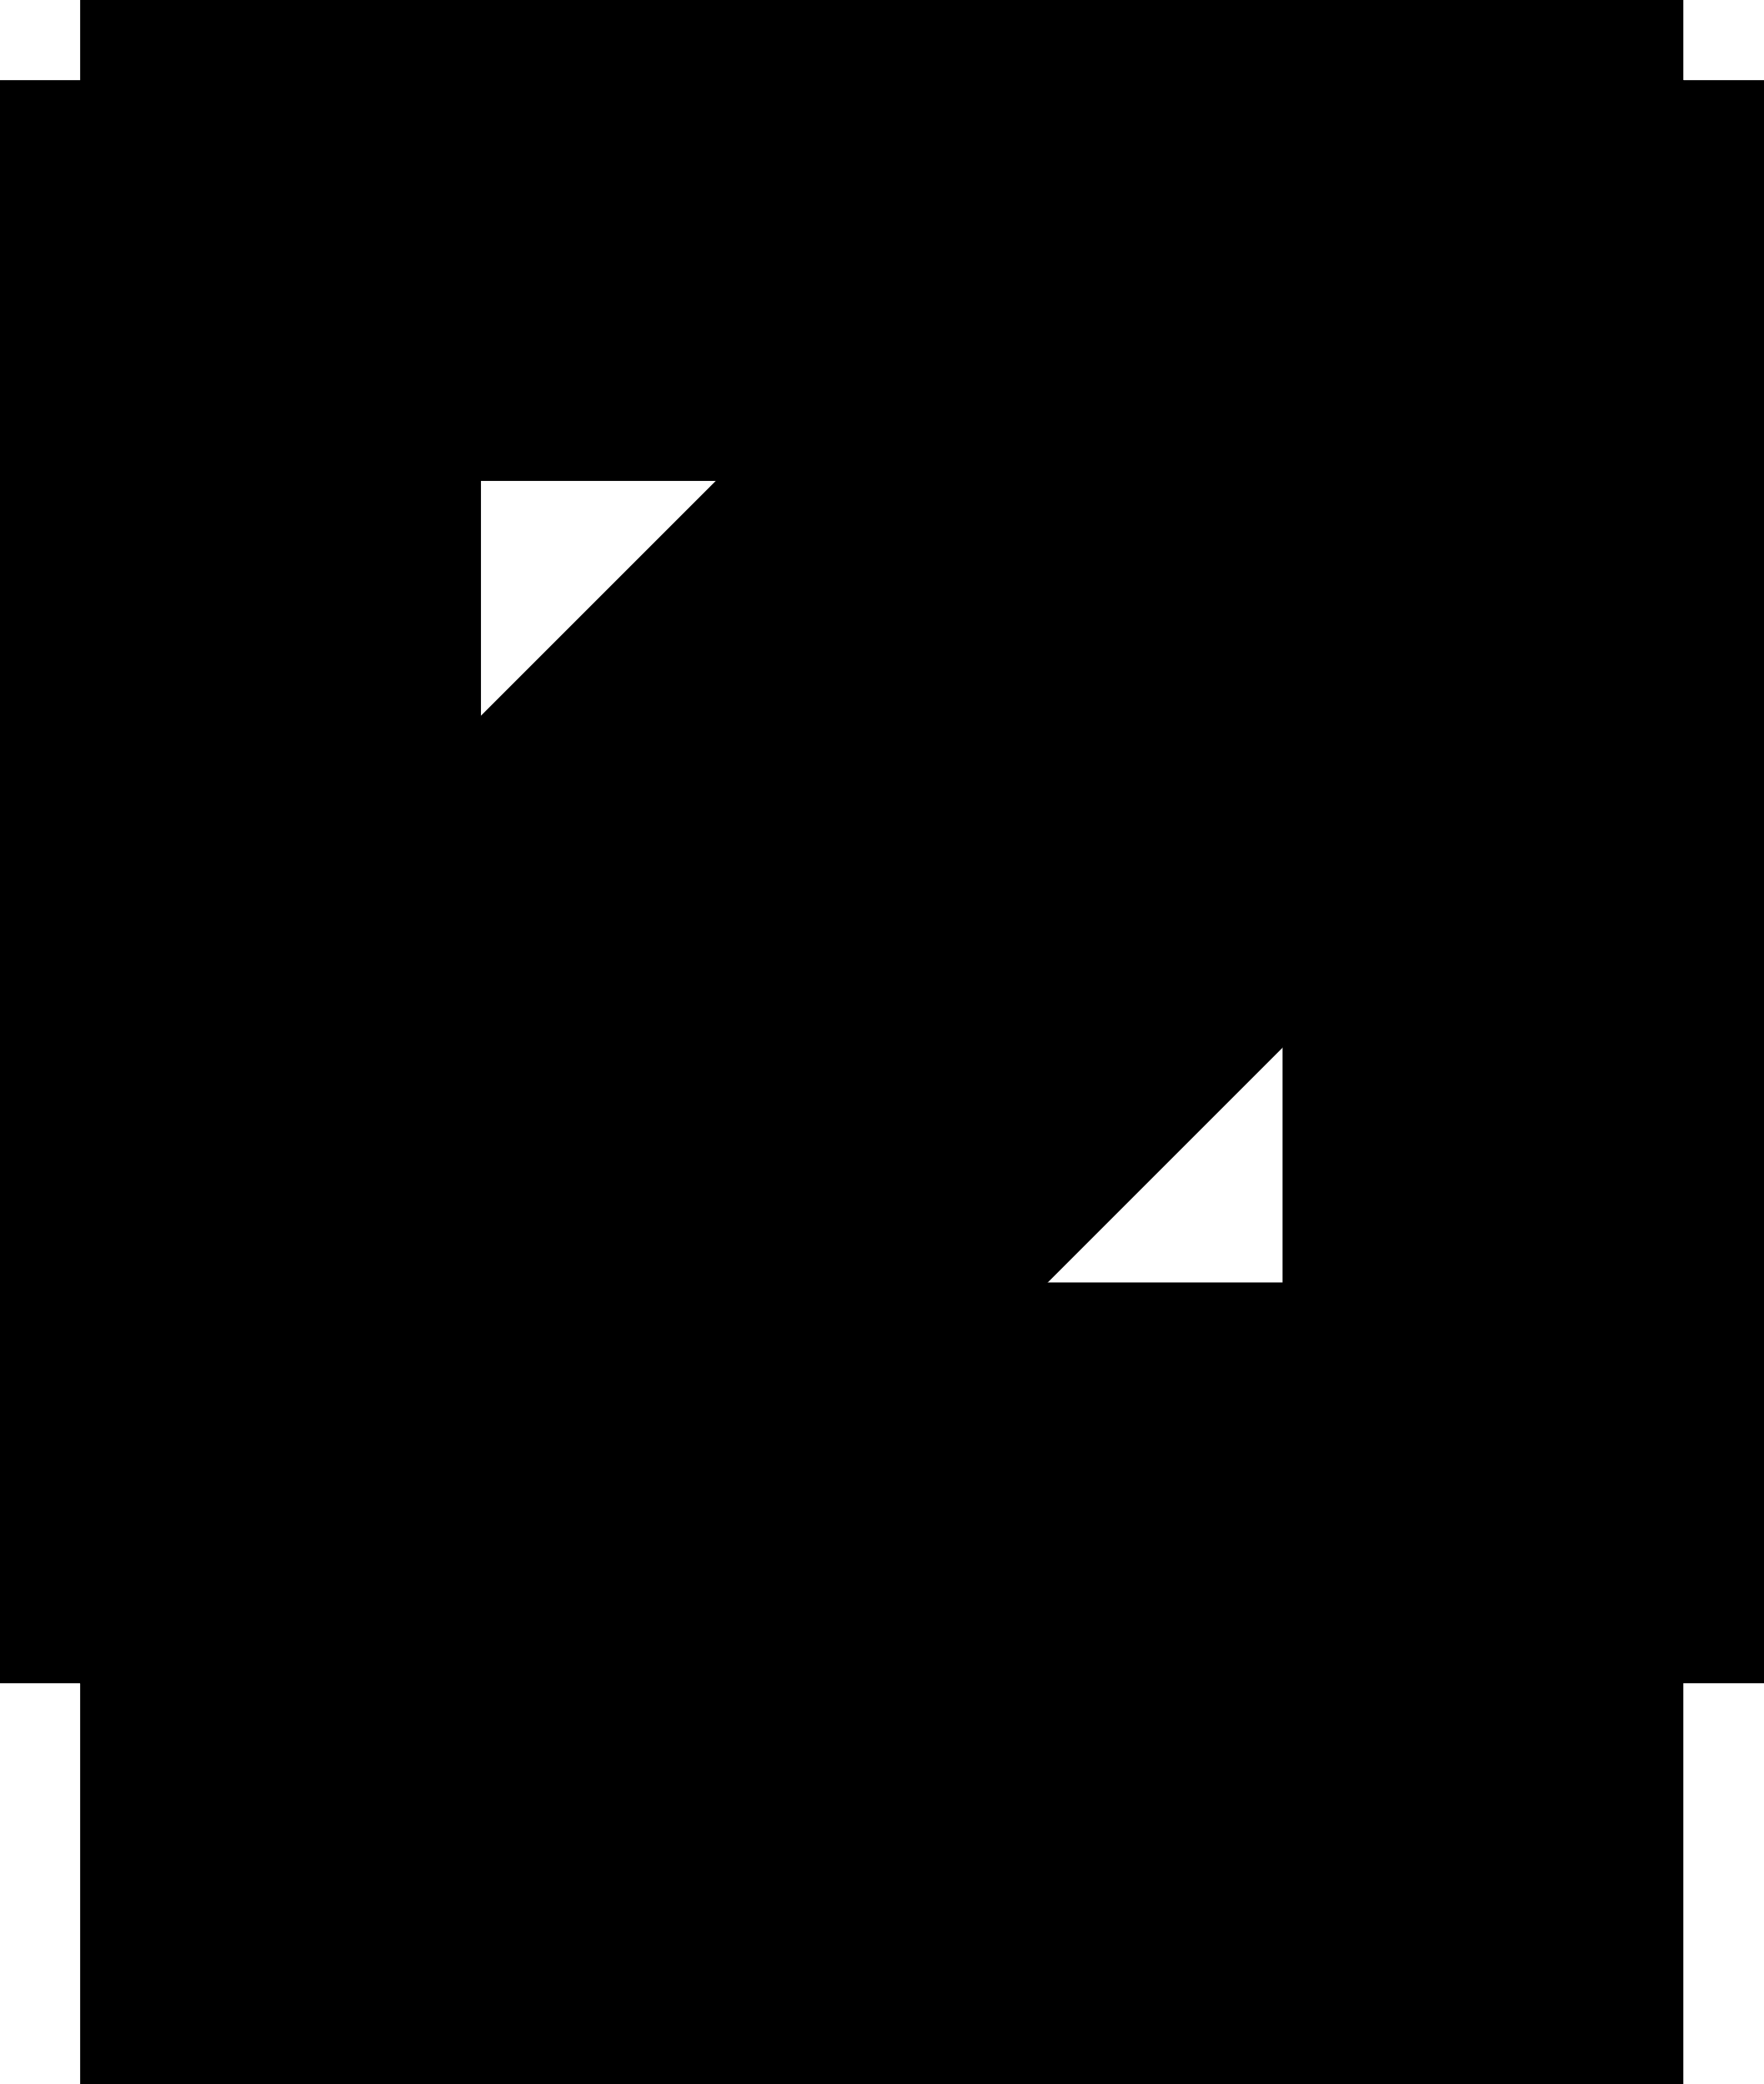
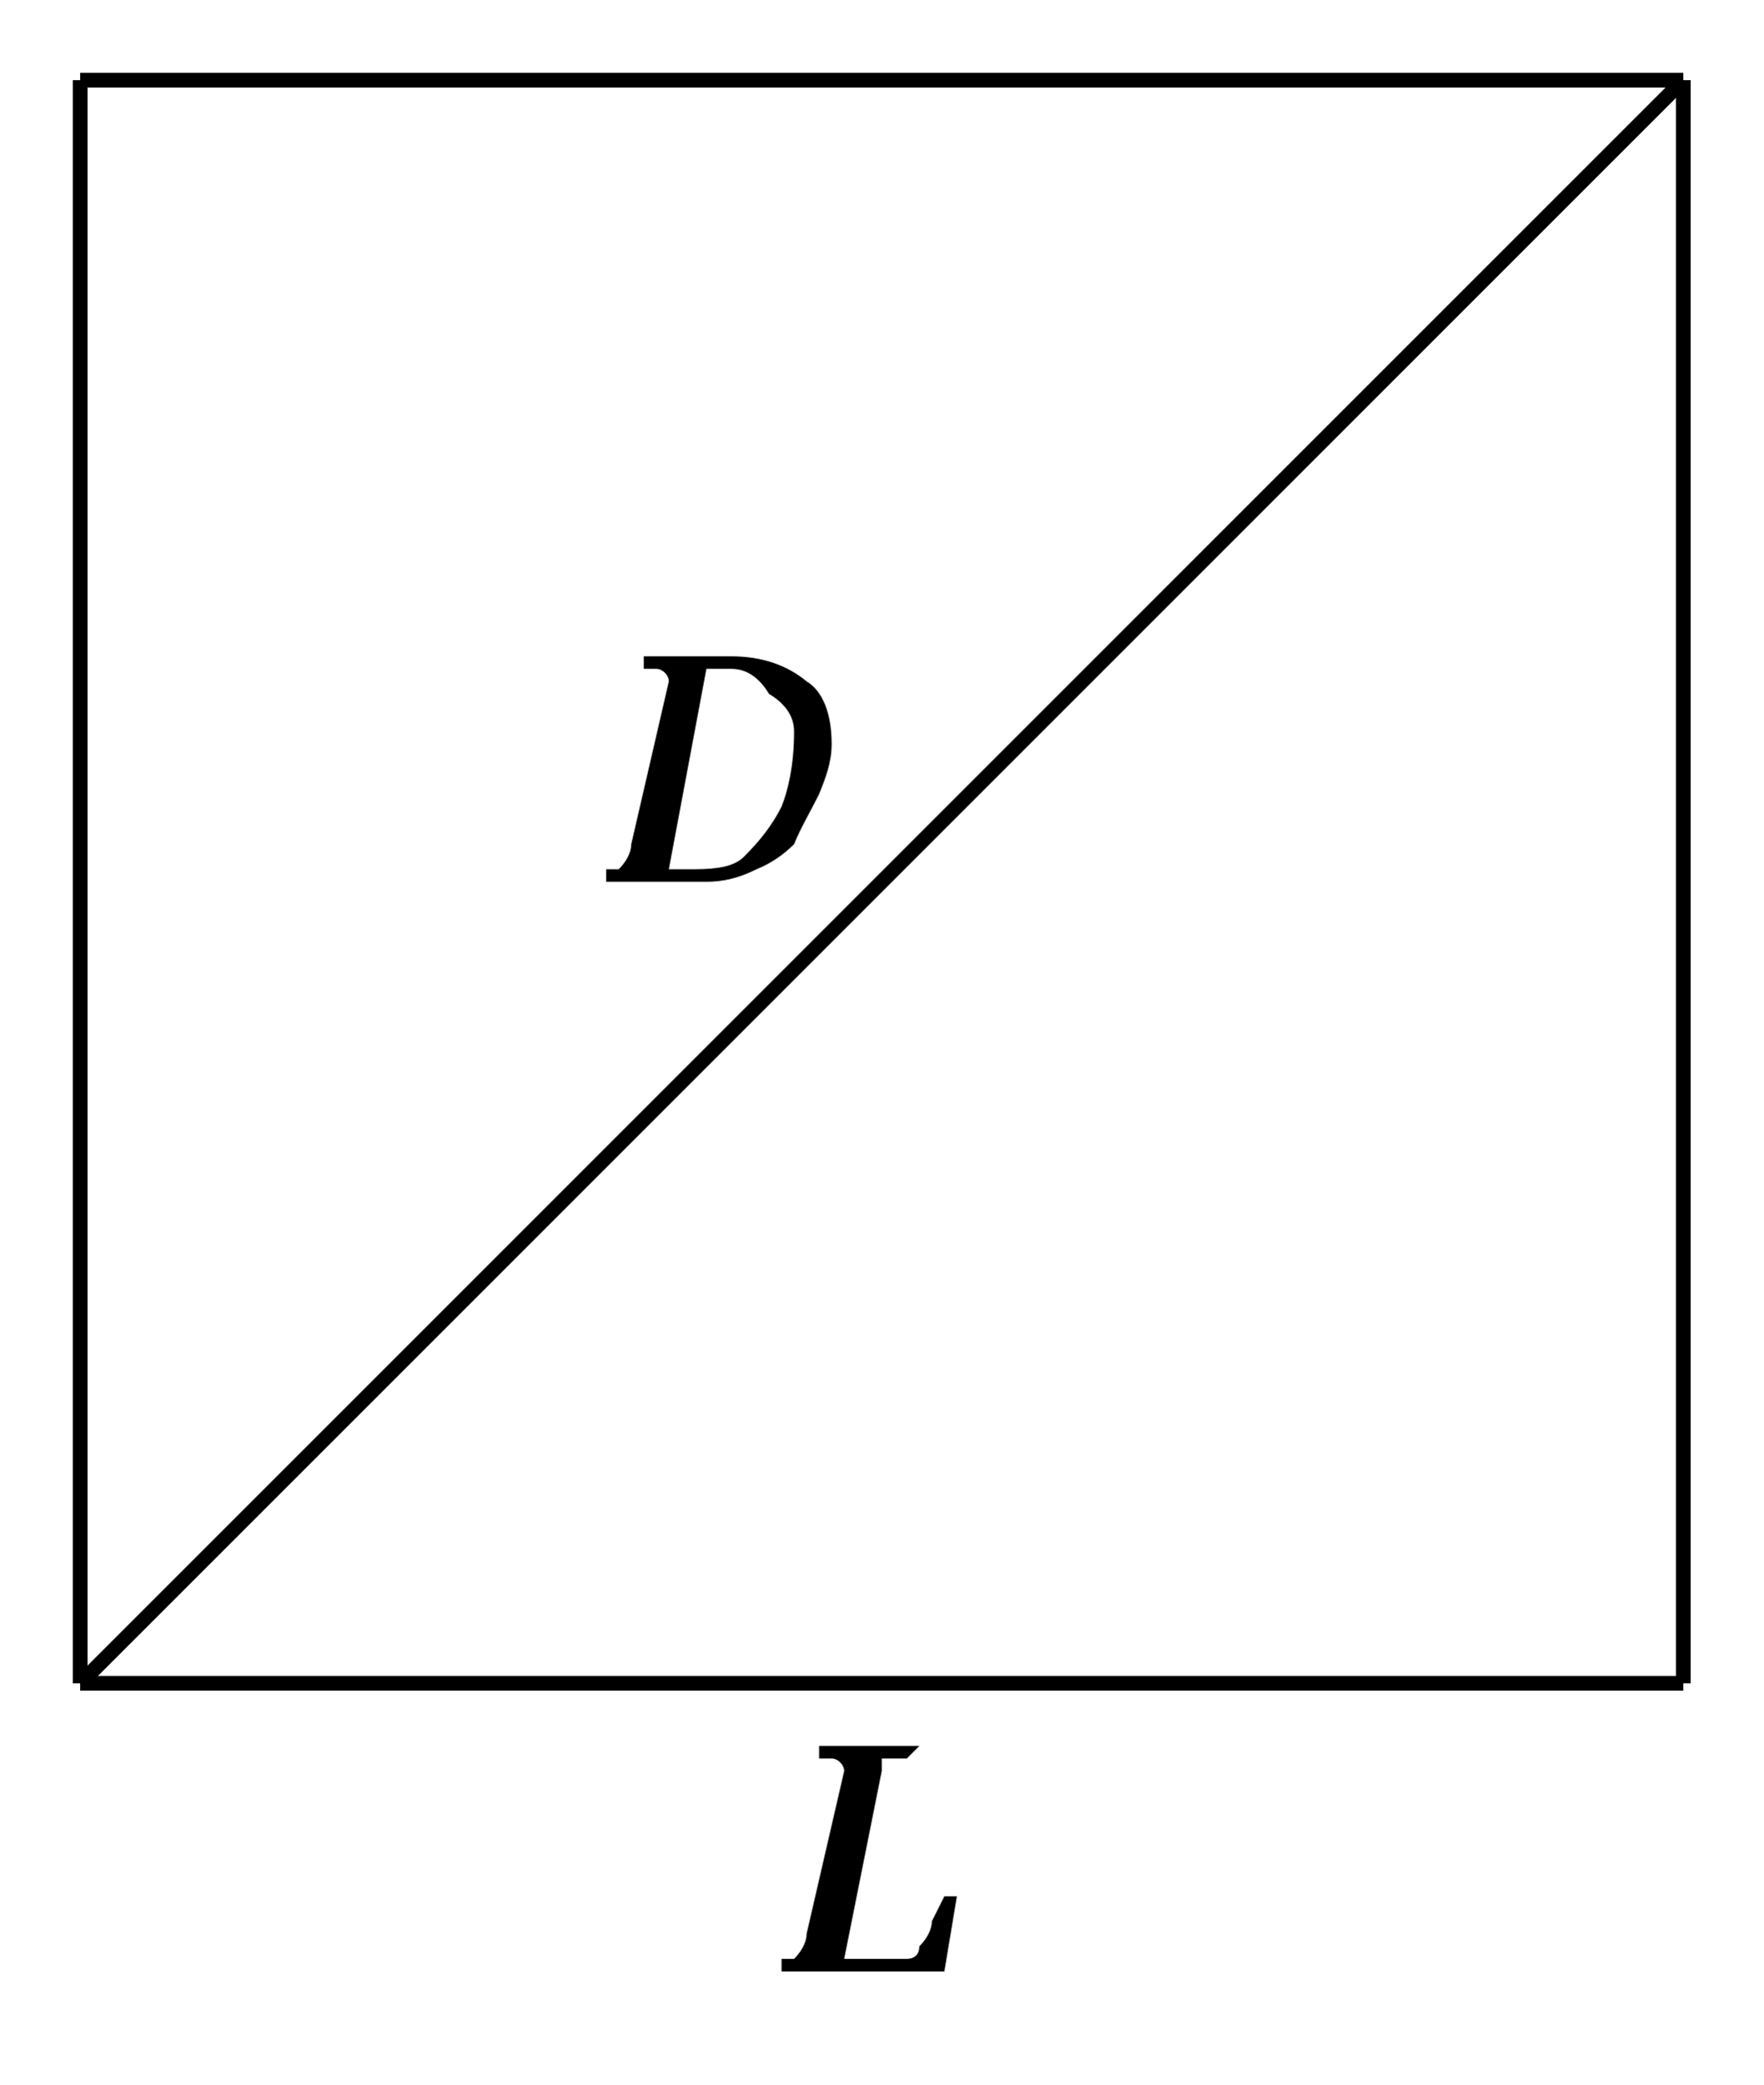
- <svg xmlns="http://www.w3.org/2000/svg" viewBox="-1.1 -1.1 2.2 2.6">
+ <svg xmlns="http://www.w3.org/2000/svg" viewBox="-1.1 -1.1 2.2 2.6" width="120px">
  <style>
line {
  stroke: black;
  vector-effect: non-scaling-stroke;
}
text {
  font-family: serif;
  font-size: 0.4px;
  text-anchor: middle;
}
.variable {
  font-style: italic;
}
</style>
  <line x1="-1" y1="-1" x2="1" y2="-1" />
  <line x1="1" y1="-1" x2="1" y2="1" />
  <line x1="1" y1="1" x2="-1" y2="1" />
  <line x1="-1" y1="1" x2="-1" y2="-1" />
  <text x="0" y="1" dy="0.9em" class="variable">L</text>
  <line x1="-1" y1="1" x2="1" y2="-1" />
  <text x="0" y="0" dx="-0.5em" class="variable">D</text>
</svg>
